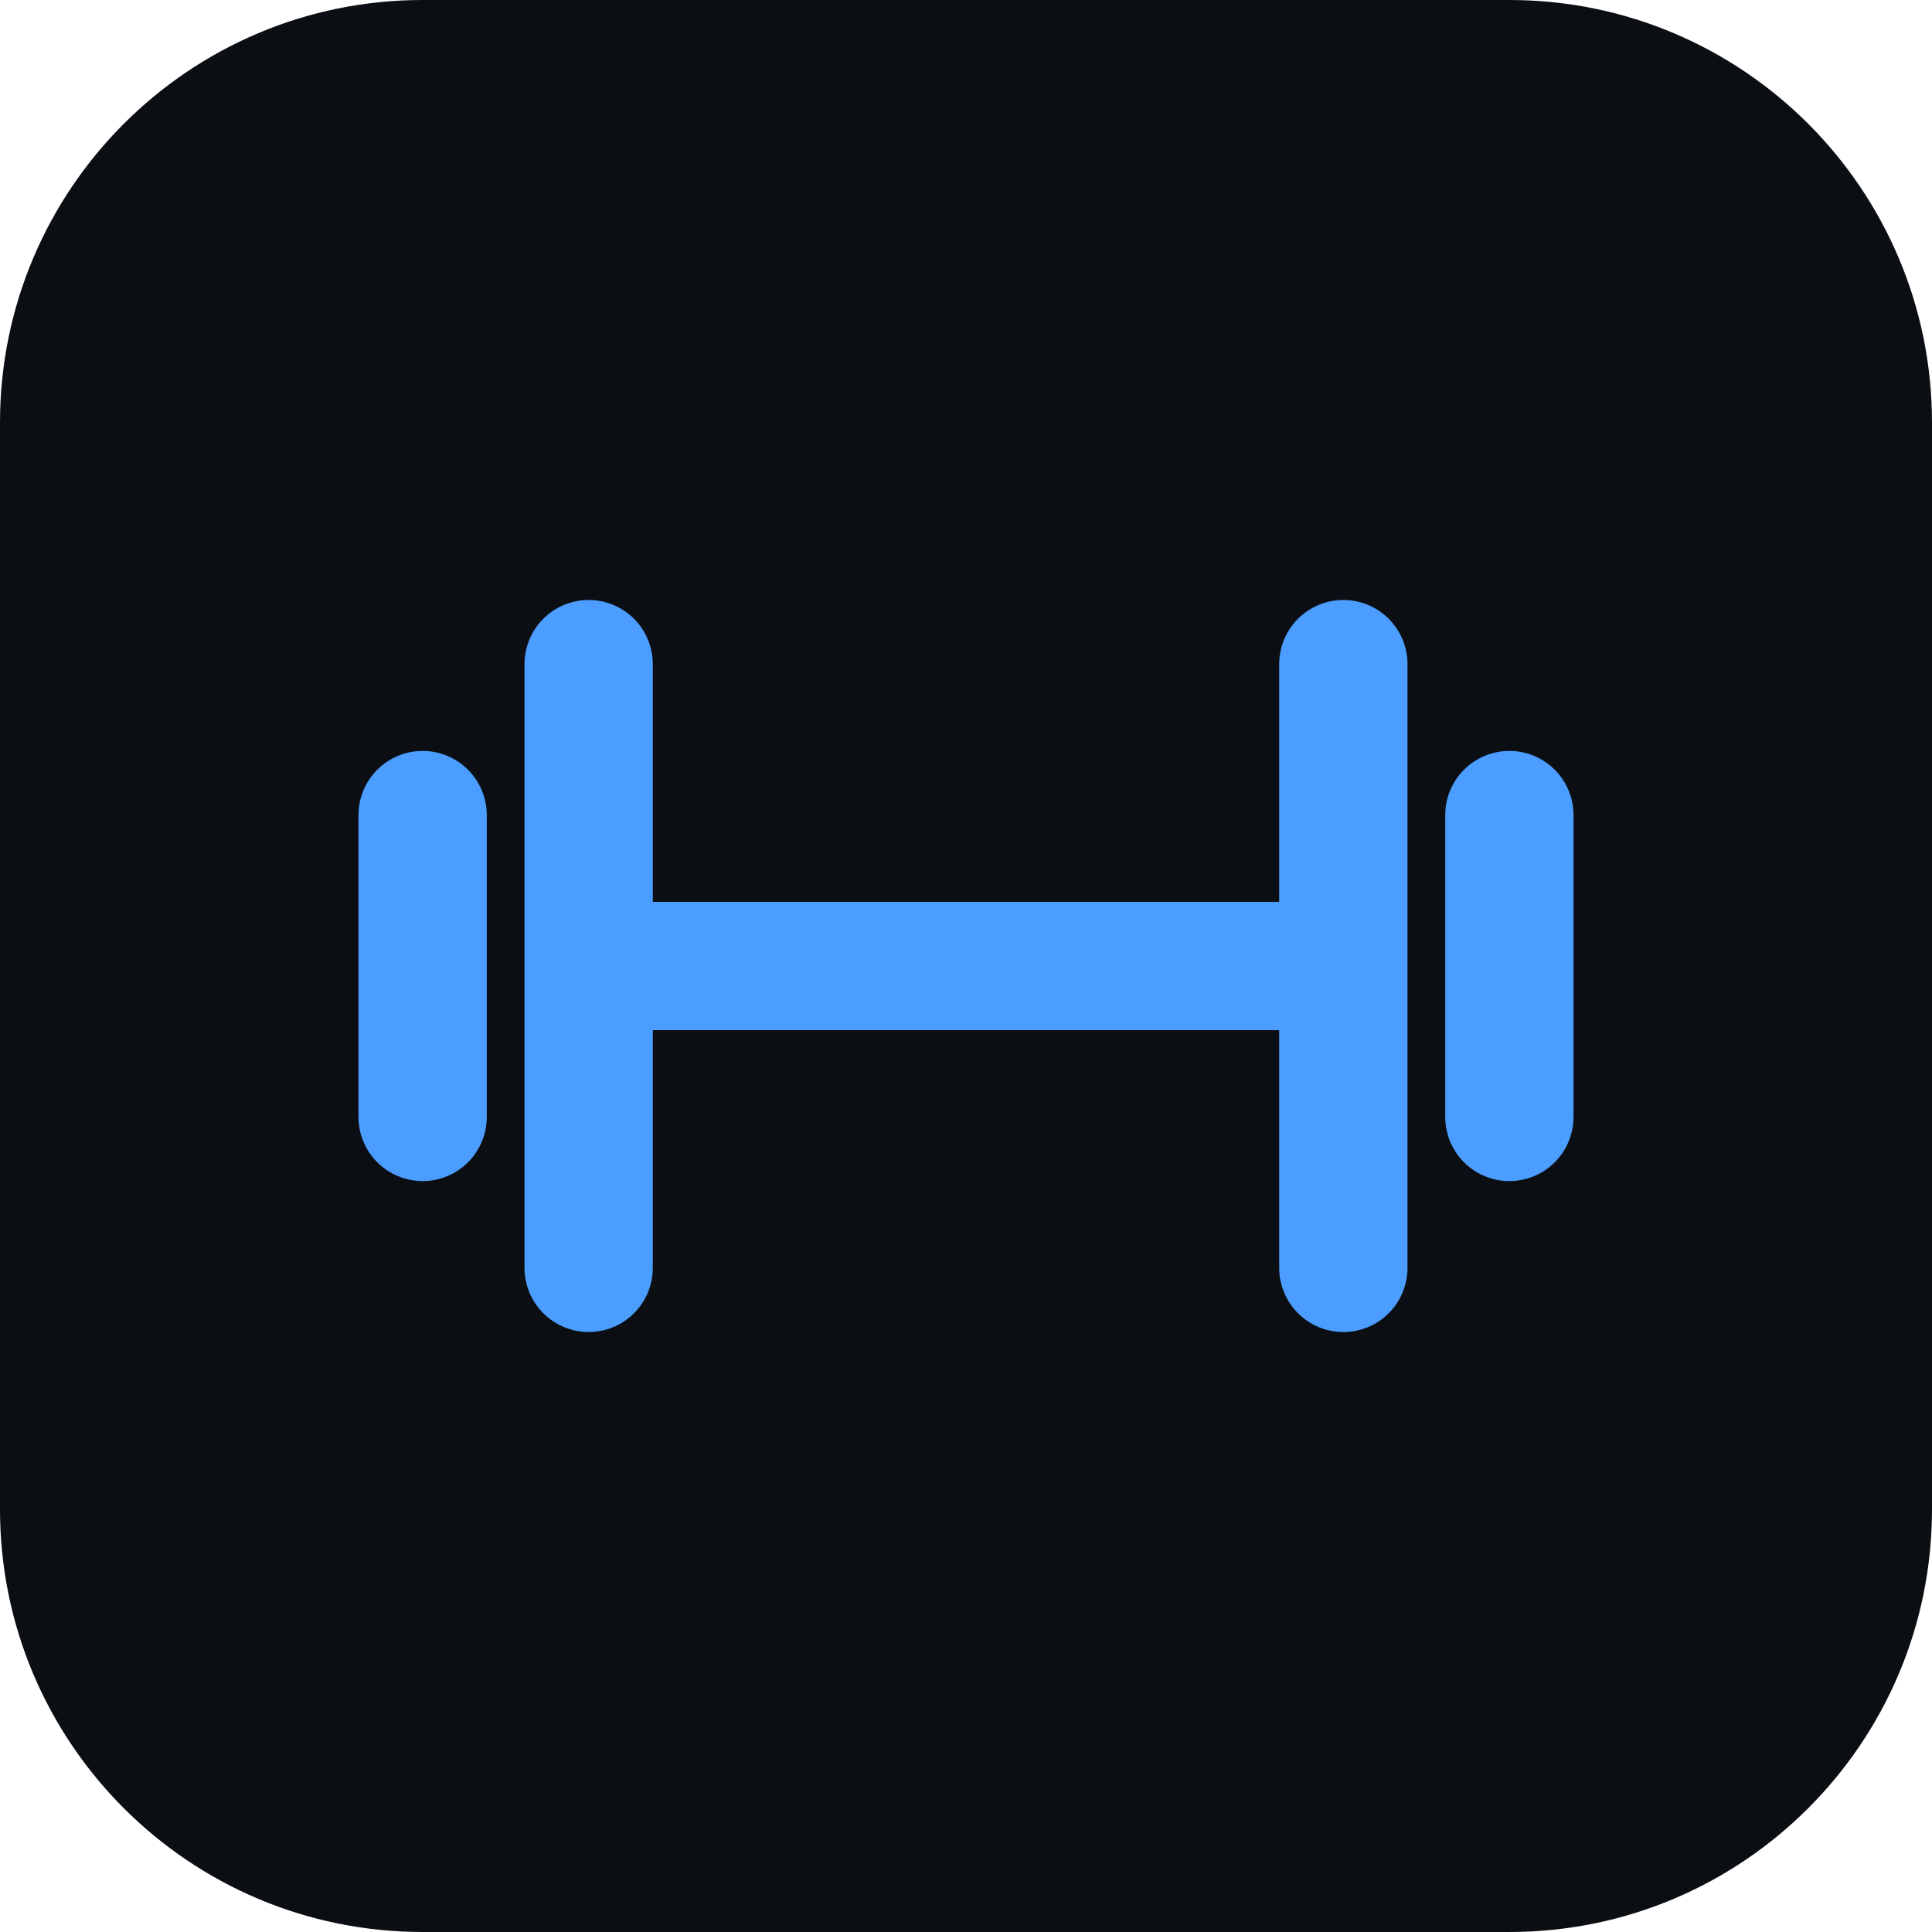
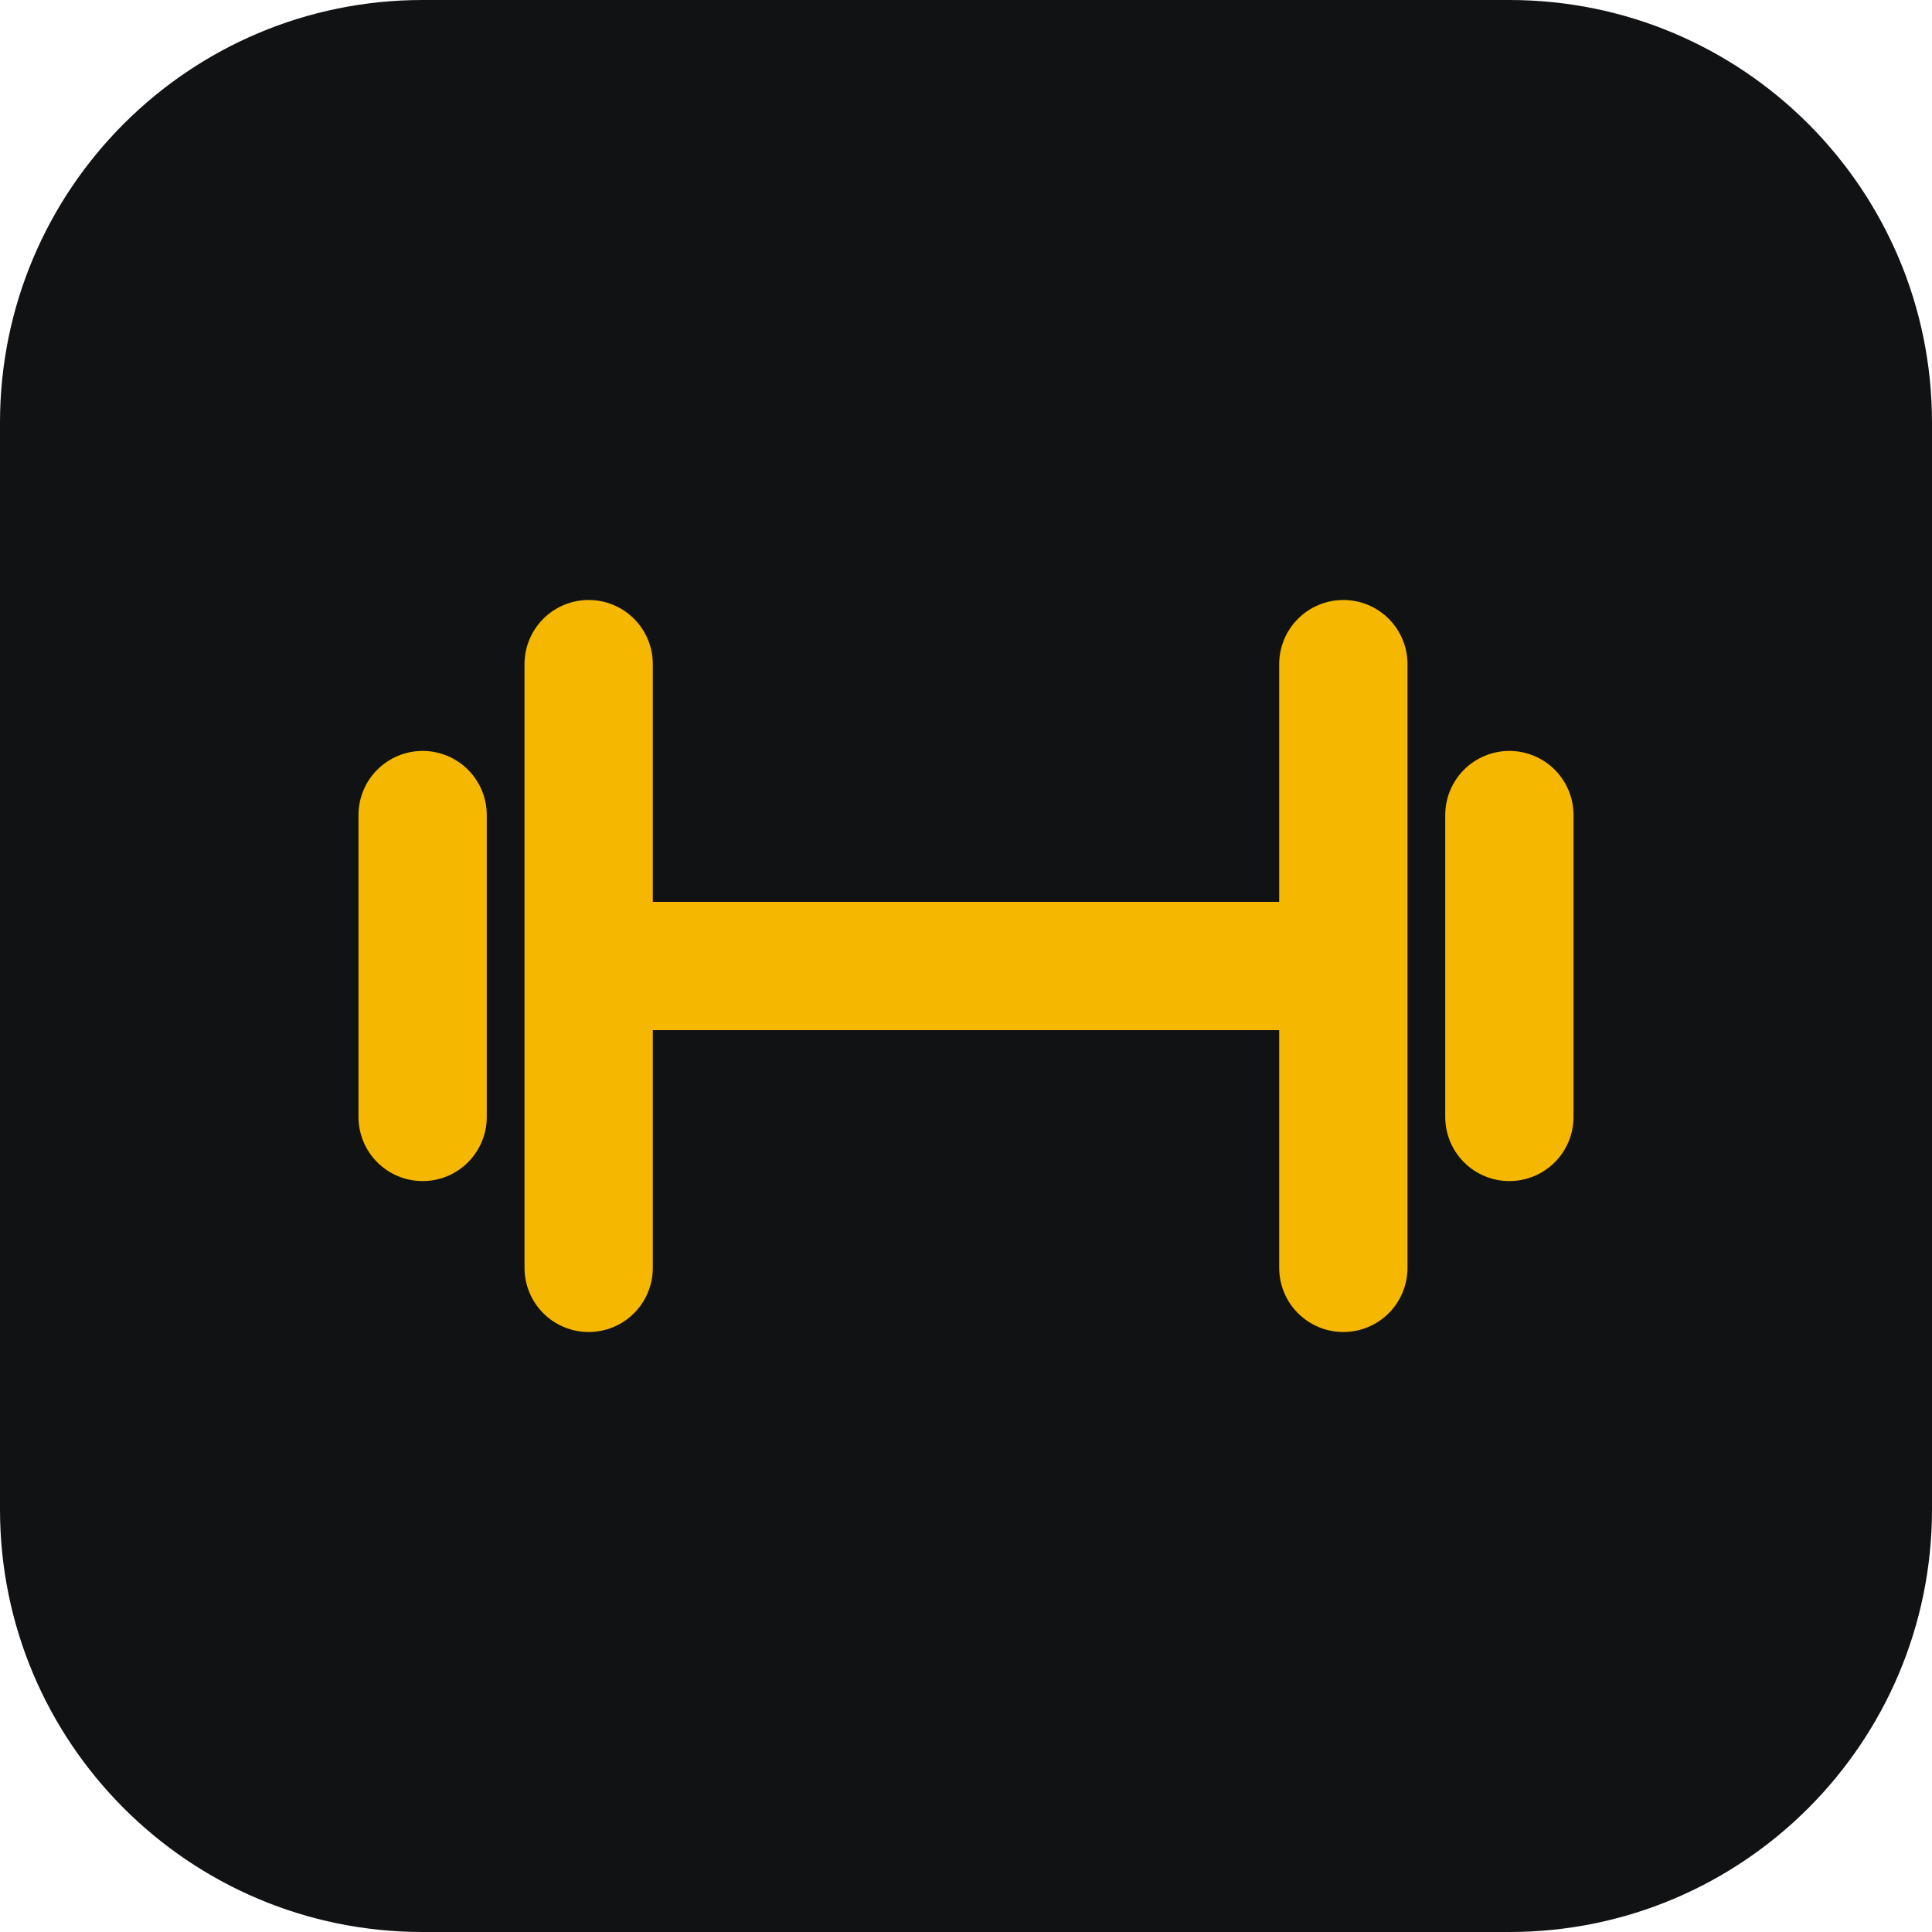
<svg xmlns="http://www.w3.org/2000/svg" viewBox="0 0 512 512">
-   <rect width="512" height="512" rx="112" fill="#0b0f14" />
-   <g stroke="#4b9dff" stroke-width="34" stroke-linecap="round" fill="none">
+   <rect width="512" height="512" rx="112" fill="#111214" />
+   <g stroke="#f5b700" stroke-width="34" stroke-linecap="round" fill="none">
    <path d="M156 176v160M356 176v160M112 216v80M400 216v80M156 256h200" />
  </g>
</svg>
